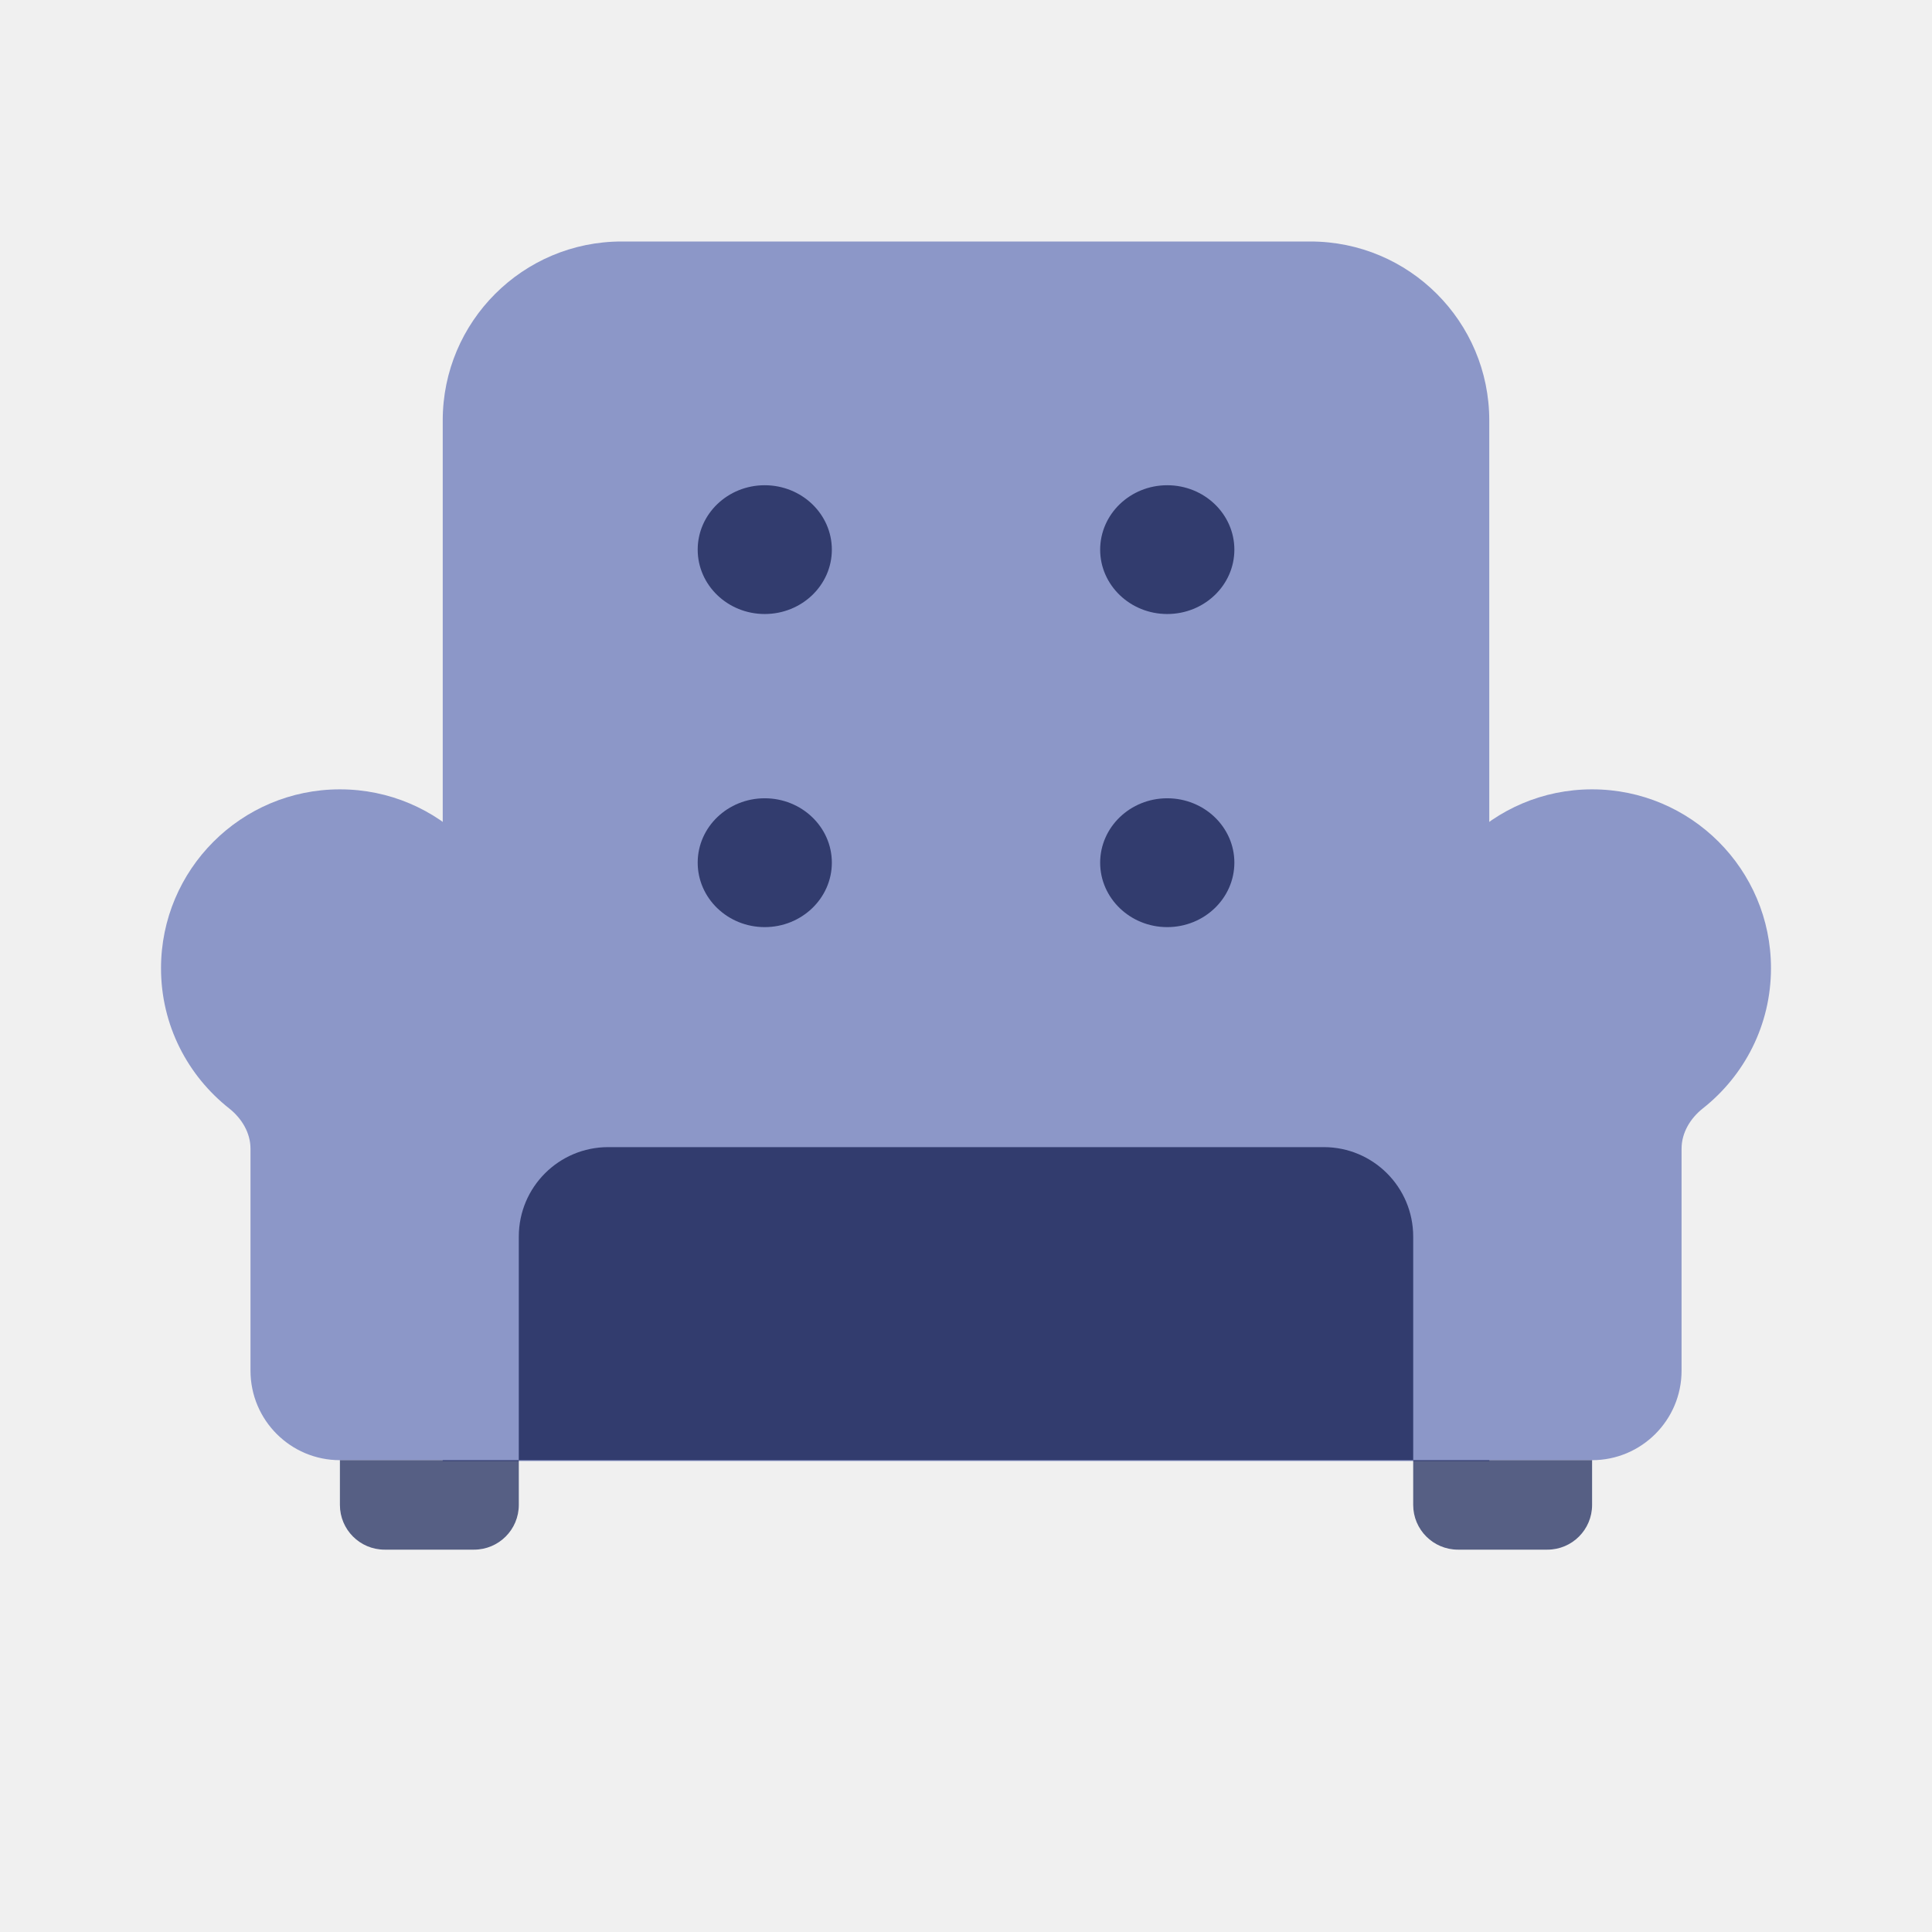
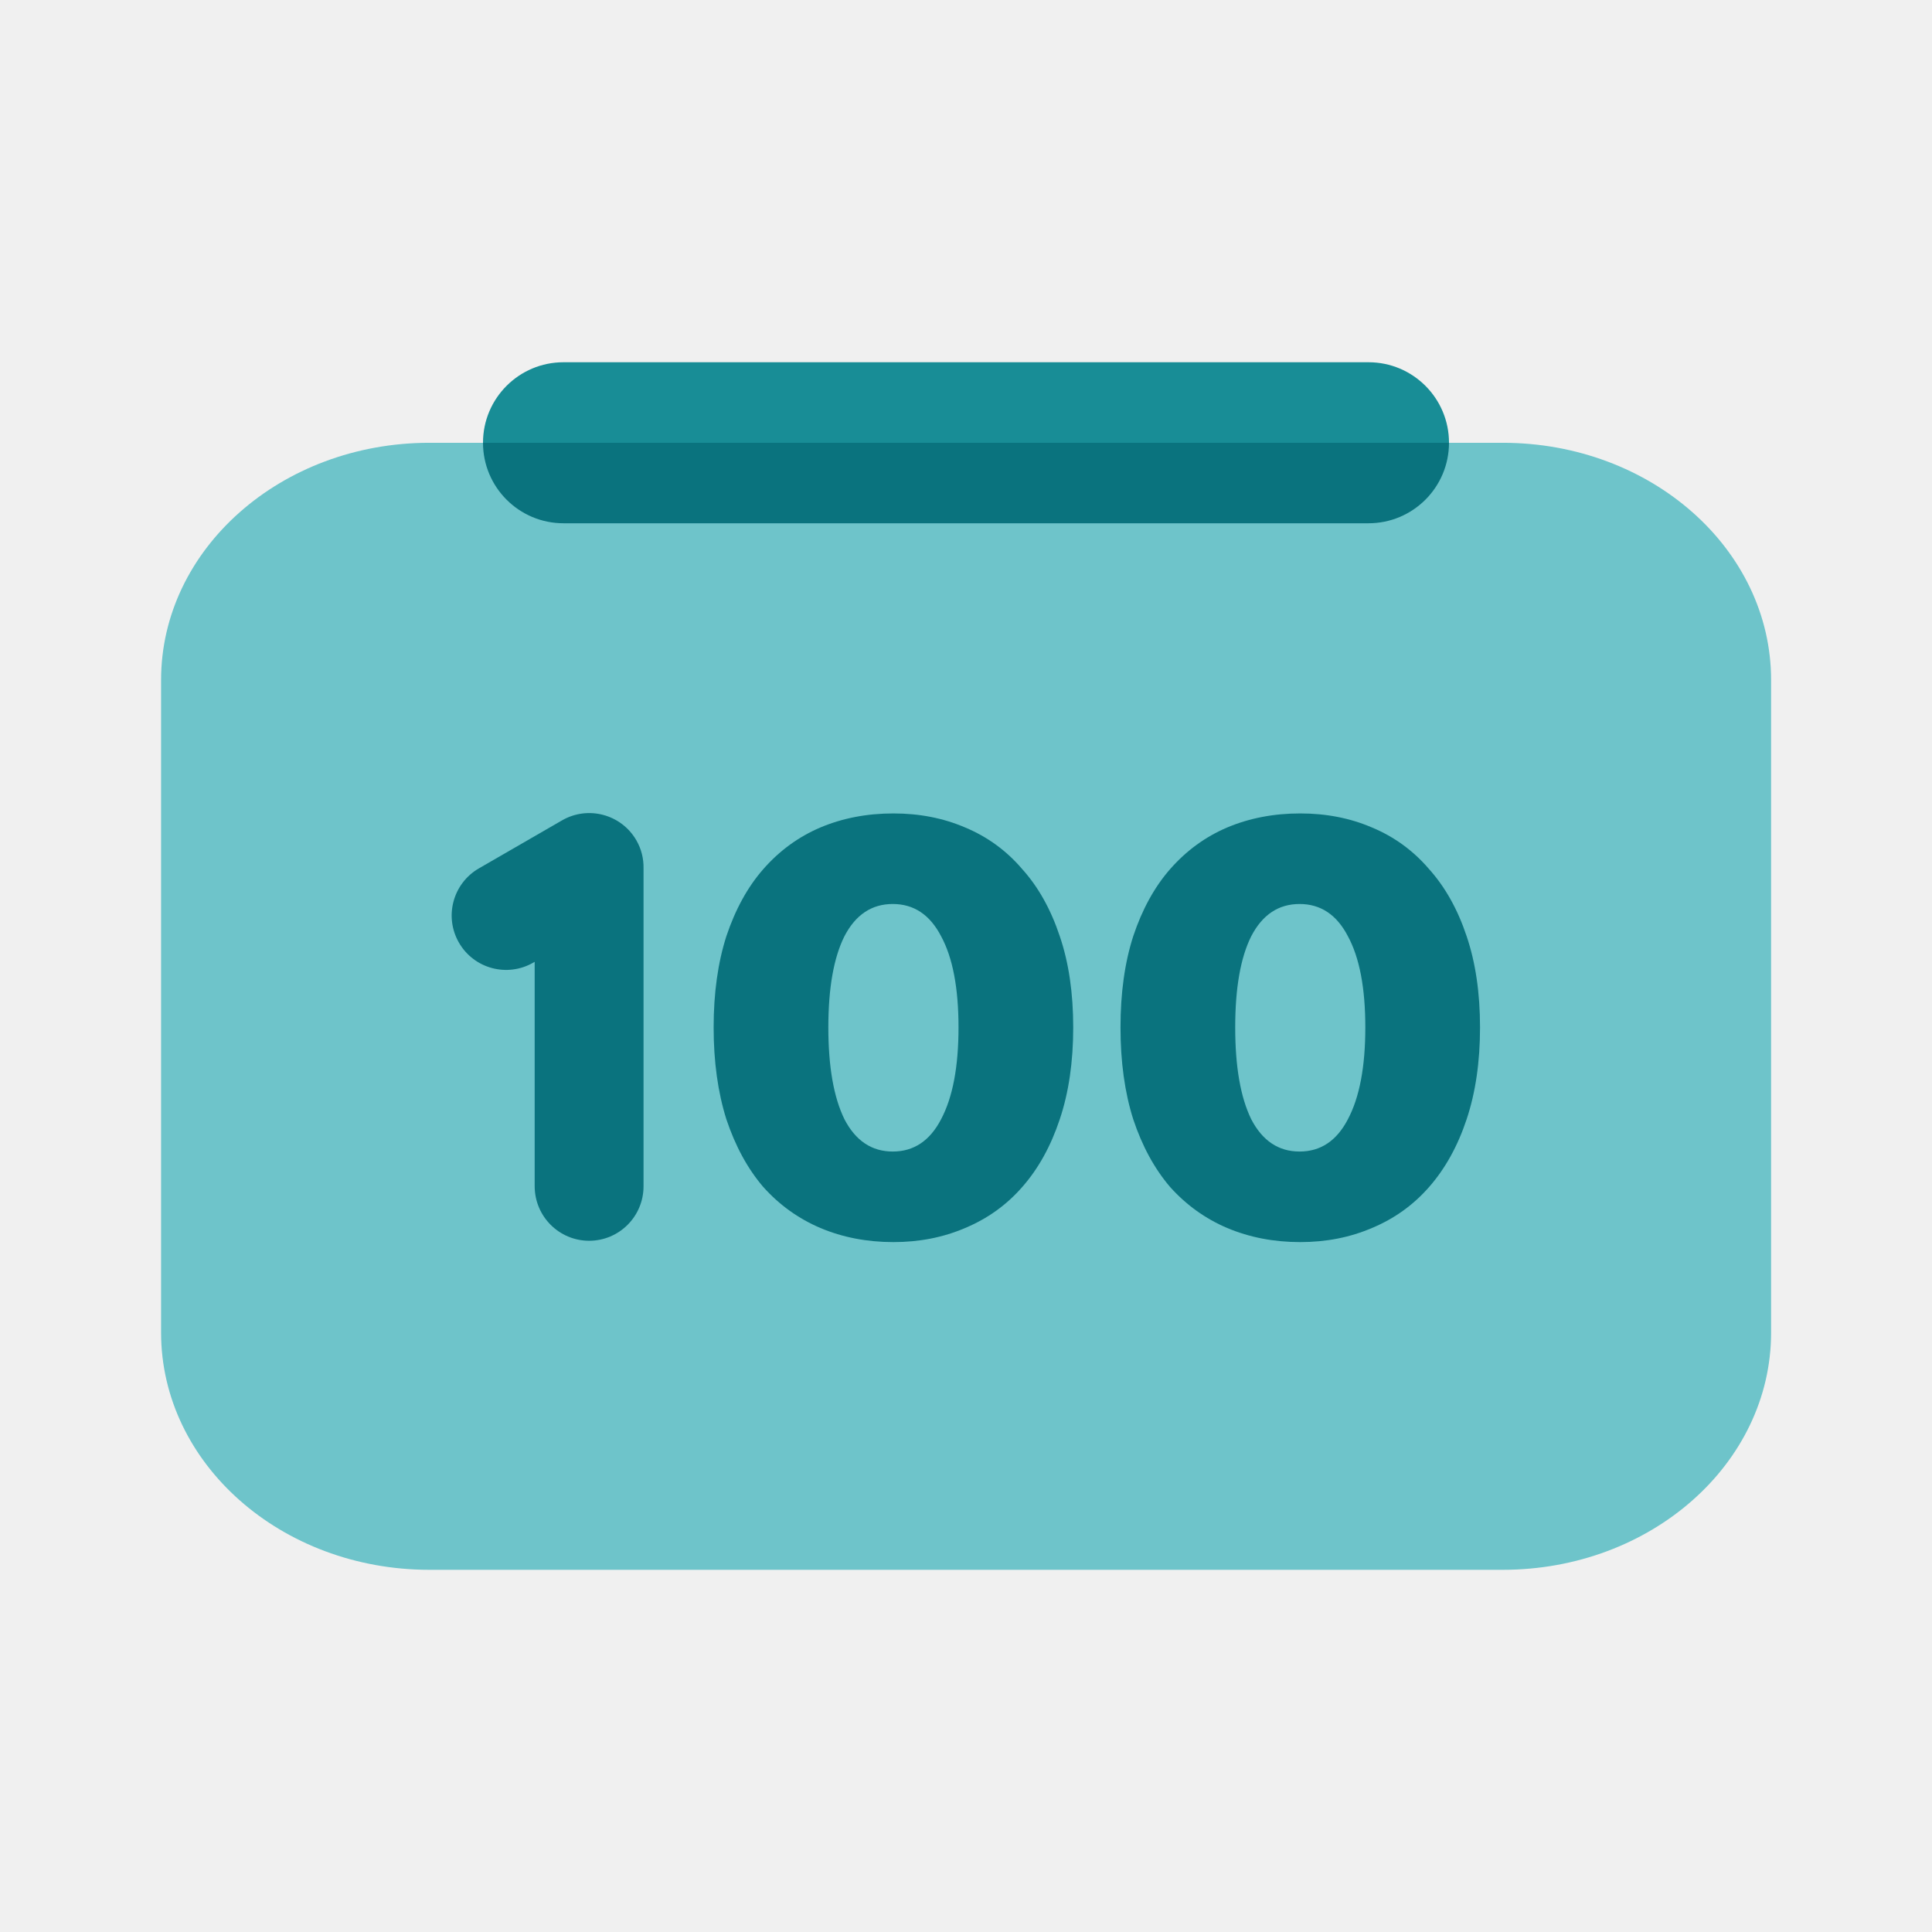
<svg xmlns="http://www.w3.org/2000/svg" width="32" height="32" viewBox="0 0 32 32" fill="none">
-   <path d="M5.63 13.074C7.266 13.074 8.592 14.4 8.593 16.036V23.444C8.593 23.853 8.261 24.185 7.852 24.185H5.63C4.812 24.185 4.149 23.521 4.149 22.703V19.026C4.149 18.762 4.003 18.523 3.796 18.359C3.109 17.817 2.667 16.98 2.667 16.038C2.667 14.401 3.994 13.074 5.63 13.074Z" fill="#8C97C8" />
-   <path d="M26.37 13.074C28.006 13.074 29.333 14.4 29.333 16.036C29.333 16.979 28.891 17.817 28.204 18.359C27.997 18.523 27.852 18.762 27.852 19.026V22.703C27.852 23.521 27.188 24.185 26.37 24.185H24.148C23.739 24.185 23.408 23.853 23.408 23.444V16.036C23.408 14.4 24.734 13.074 26.37 13.074Z" fill="#8C97C8" />
-   <path d="M7.333 6.963C7.333 5.327 8.66 4 10.296 4H21.704C23.34 4 24.667 5.327 24.667 6.963V24.2H7.333V6.963Z" fill="#8C97C8" />
-   <g style="mix-blend-mode:multiply">
-     <path d="M12.666 13.222C13.28 13.222 13.778 13.7 13.778 14.288C13.778 14.877 13.28 15.356 12.666 15.356C12.053 15.356 11.556 14.877 11.556 14.288C11.556 13.7 12.053 13.222 12.666 13.222Z" fill="#5B658C" />
-     <path d="M19.333 13.222C19.947 13.222 20.445 13.7 20.445 14.288C20.445 14.877 19.947 15.356 19.333 15.356C18.72 15.356 18.222 14.877 18.222 14.288C18.223 13.7 18.72 13.222 19.333 13.222Z" fill="#5B658C" />
-     <path d="M12.666 8.037C13.28 8.037 13.778 8.515 13.778 9.104C13.778 9.693 13.28 10.17 12.666 10.17C12.053 10.17 11.556 9.692 11.556 9.104C11.556 8.515 12.053 8.037 12.666 8.037Z" fill="#5B658C" />
-     <path d="M19.333 8.037C19.947 8.037 20.445 8.515 20.445 9.104C20.445 9.693 19.947 10.17 19.333 10.17C18.72 10.17 18.222 9.692 18.222 9.104C18.223 8.515 18.72 8.037 19.333 8.037Z" fill="#5B658C" />
+   <g clip-path="url(#clip0_19610_209932)">
+     <g style="mix-blend-mode:multiply">
+       <path d="M24.89 7.334C27.345 7.334 29.335 9.093 29.335 11.264V22.071C29.335 24.241 27.345 26.001 24.89 26.001H7.112C4.658 26.001 2.668 24.241 2.668 22.071L2.668 11.264C2.668 9.093 4.658 7.334 7.112 7.334L24.89 7.334Z" fill="#75D0D7" />
+       <g style="mix-blend-mode:multiply">
+         <path d="M8 7.333C8 6.597 8.597 6 9.333 6H22.667C23.403 6 24 6.597 24 7.333C24 8.07 23.403 8.667 22.667 8.667H9.333C8.597 8.667 8 8.07 8 7.333Z" fill="#19969F" />
+       </g>
+       <g style="mix-blend-mode:multiply">
+         <path d="M22.614 17.017C22.614 16.365 22.518 15.861 22.325 15.506C22.14 15.15 21.873 14.973 21.525 14.973C21.177 14.973 20.91 15.15 20.725 15.506C20.547 15.861 20.459 16.365 20.459 17.017C20.459 17.669 20.547 18.176 20.725 18.539C20.91 18.895 21.177 19.073 21.525 19.073C21.873 19.073 22.14 18.895 22.325 18.539C22.518 18.176 22.614 17.669 22.614 17.017ZM24.514 17.017C24.514 17.587 24.44 18.095 24.292 18.539C24.144 18.984 23.936 19.358 23.67 19.661C23.41 19.958 23.096 20.184 22.725 20.339C22.362 20.495 21.966 20.573 21.536 20.573C21.099 20.573 20.696 20.495 20.325 20.339C19.962 20.184 19.648 19.958 19.381 19.661C19.122 19.358 18.918 18.984 18.77 18.539C18.629 18.095 18.559 17.587 18.559 17.017C18.559 16.447 18.629 15.943 18.77 15.506C18.918 15.062 19.122 14.691 19.381 14.395C19.648 14.091 19.962 13.861 20.325 13.706C20.696 13.55 21.099 13.473 21.536 13.473C21.966 13.473 22.362 13.55 22.725 13.706C23.096 13.861 23.41 14.091 23.67 14.395C23.936 14.691 24.144 15.062 24.292 15.506C24.44 15.943 24.514 16.447 24.514 17.017Z" fill="#19969F" />
+         <path d="M15.876 17.017C15.876 16.365 15.78 15.861 15.587 15.506C15.402 15.15 15.135 14.973 14.787 14.973C14.439 14.973 14.172 15.15 13.987 15.506C13.809 15.861 13.72 16.365 13.72 17.017C13.72 17.669 13.809 18.176 13.987 18.539C14.172 18.895 14.439 19.073 14.787 19.073C15.135 19.073 15.402 18.895 15.587 18.539C15.78 18.176 15.876 17.669 15.876 17.017ZM17.776 17.017C17.776 17.587 17.702 18.095 17.553 18.539C17.405 18.984 17.198 19.358 16.931 19.661C16.672 19.958 16.357 20.184 15.987 20.339C15.624 20.495 15.228 20.573 14.798 20.573C14.361 20.573 13.957 20.495 13.587 20.339C13.224 20.184 12.909 19.958 12.643 19.661C12.383 19.358 12.18 18.984 12.031 18.539C11.891 18.095 11.82 17.587 11.82 17.017C11.82 16.447 11.891 15.943 12.031 15.506C12.18 15.062 12.383 14.691 12.643 14.395C12.909 14.091 13.224 13.861 13.587 13.706C13.957 13.55 14.361 13.473 14.798 13.473C15.228 13.473 15.624 13.55 15.987 13.706C16.357 13.861 16.672 14.091 16.931 14.395C17.198 14.691 17.405 15.062 17.553 15.506C17.702 15.943 17.776 16.447 17.776 17.017Z" fill="#19969F" />
+         <path d="M9.309 13.588C9.74 13.339 10.291 13.487 10.54 13.918C10.625 14.065 10.662 14.225 10.659 14.383V19.649C10.659 20.147 10.256 20.551 9.758 20.551C9.26 20.551 8.857 20.147 8.856 19.649V15.931L8.833 15.944C8.402 16.193 7.85 16.045 7.602 15.614C7.353 15.183 7.501 14.632 7.932 14.383L9.309 13.588Z" fill="#19969F" />
+       </g>
+     </g>
  </g>
-   <g style="mix-blend-mode:multiply">
-     <path d="M5.63 24.185H8.593V24.926C8.593 25.335 8.261 25.667 7.852 25.667H6.37C5.961 25.667 5.63 25.335 5.63 24.926V24.185Z" fill="#5B658C" />
-     <path d="M23.407 24.185H26.37V24.926C26.37 25.335 26.039 25.667 25.63 25.667H24.148C23.739 25.667 23.407 25.335 23.407 24.926V24.185Z" fill="#5B658C" />
-     <path d="M8.593 20.482C8.593 19.663 9.256 19 10.074 19H21.926C22.744 19 23.407 19.663 23.407 20.482L23.407 24.185H8.593L8.593 20.482Z" fill="#5B658C" />
-   </g>
+   <defs>
+     <clipPath id="clip0_19610_209932">
+       <rect width="32" height="32" fill="white" />
+     </clipPath>
+   </defs>
</svg>
